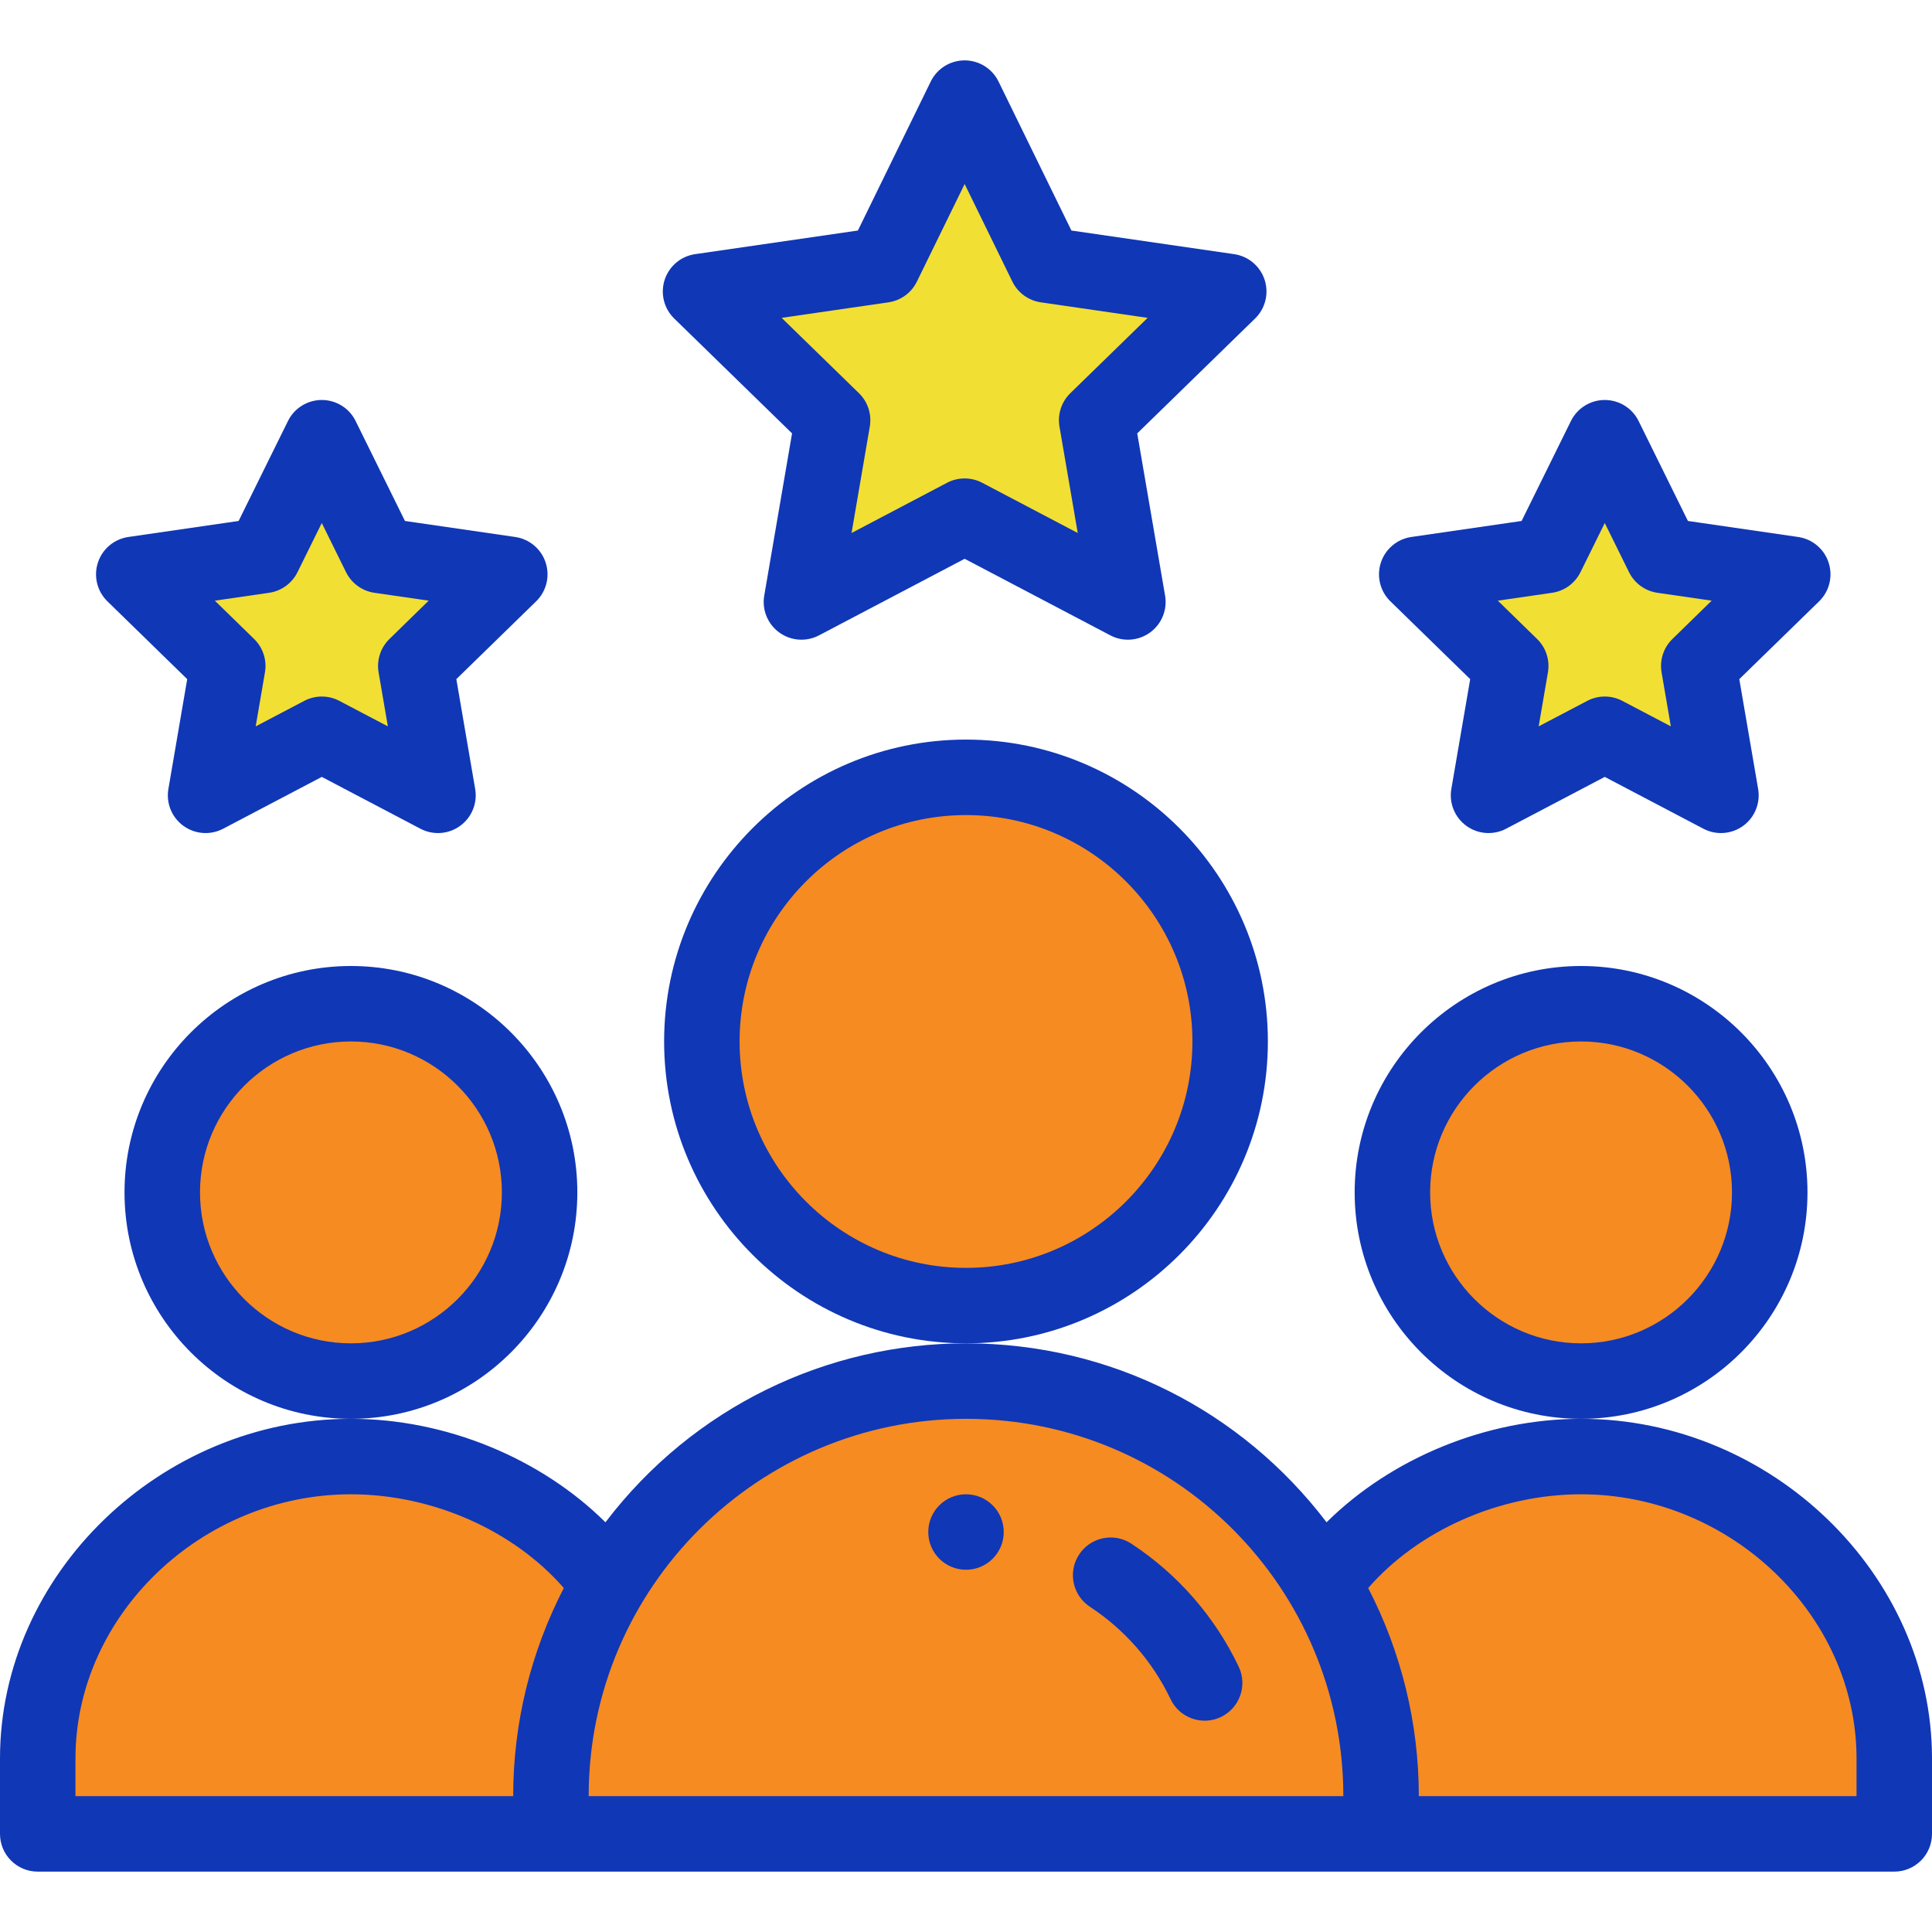
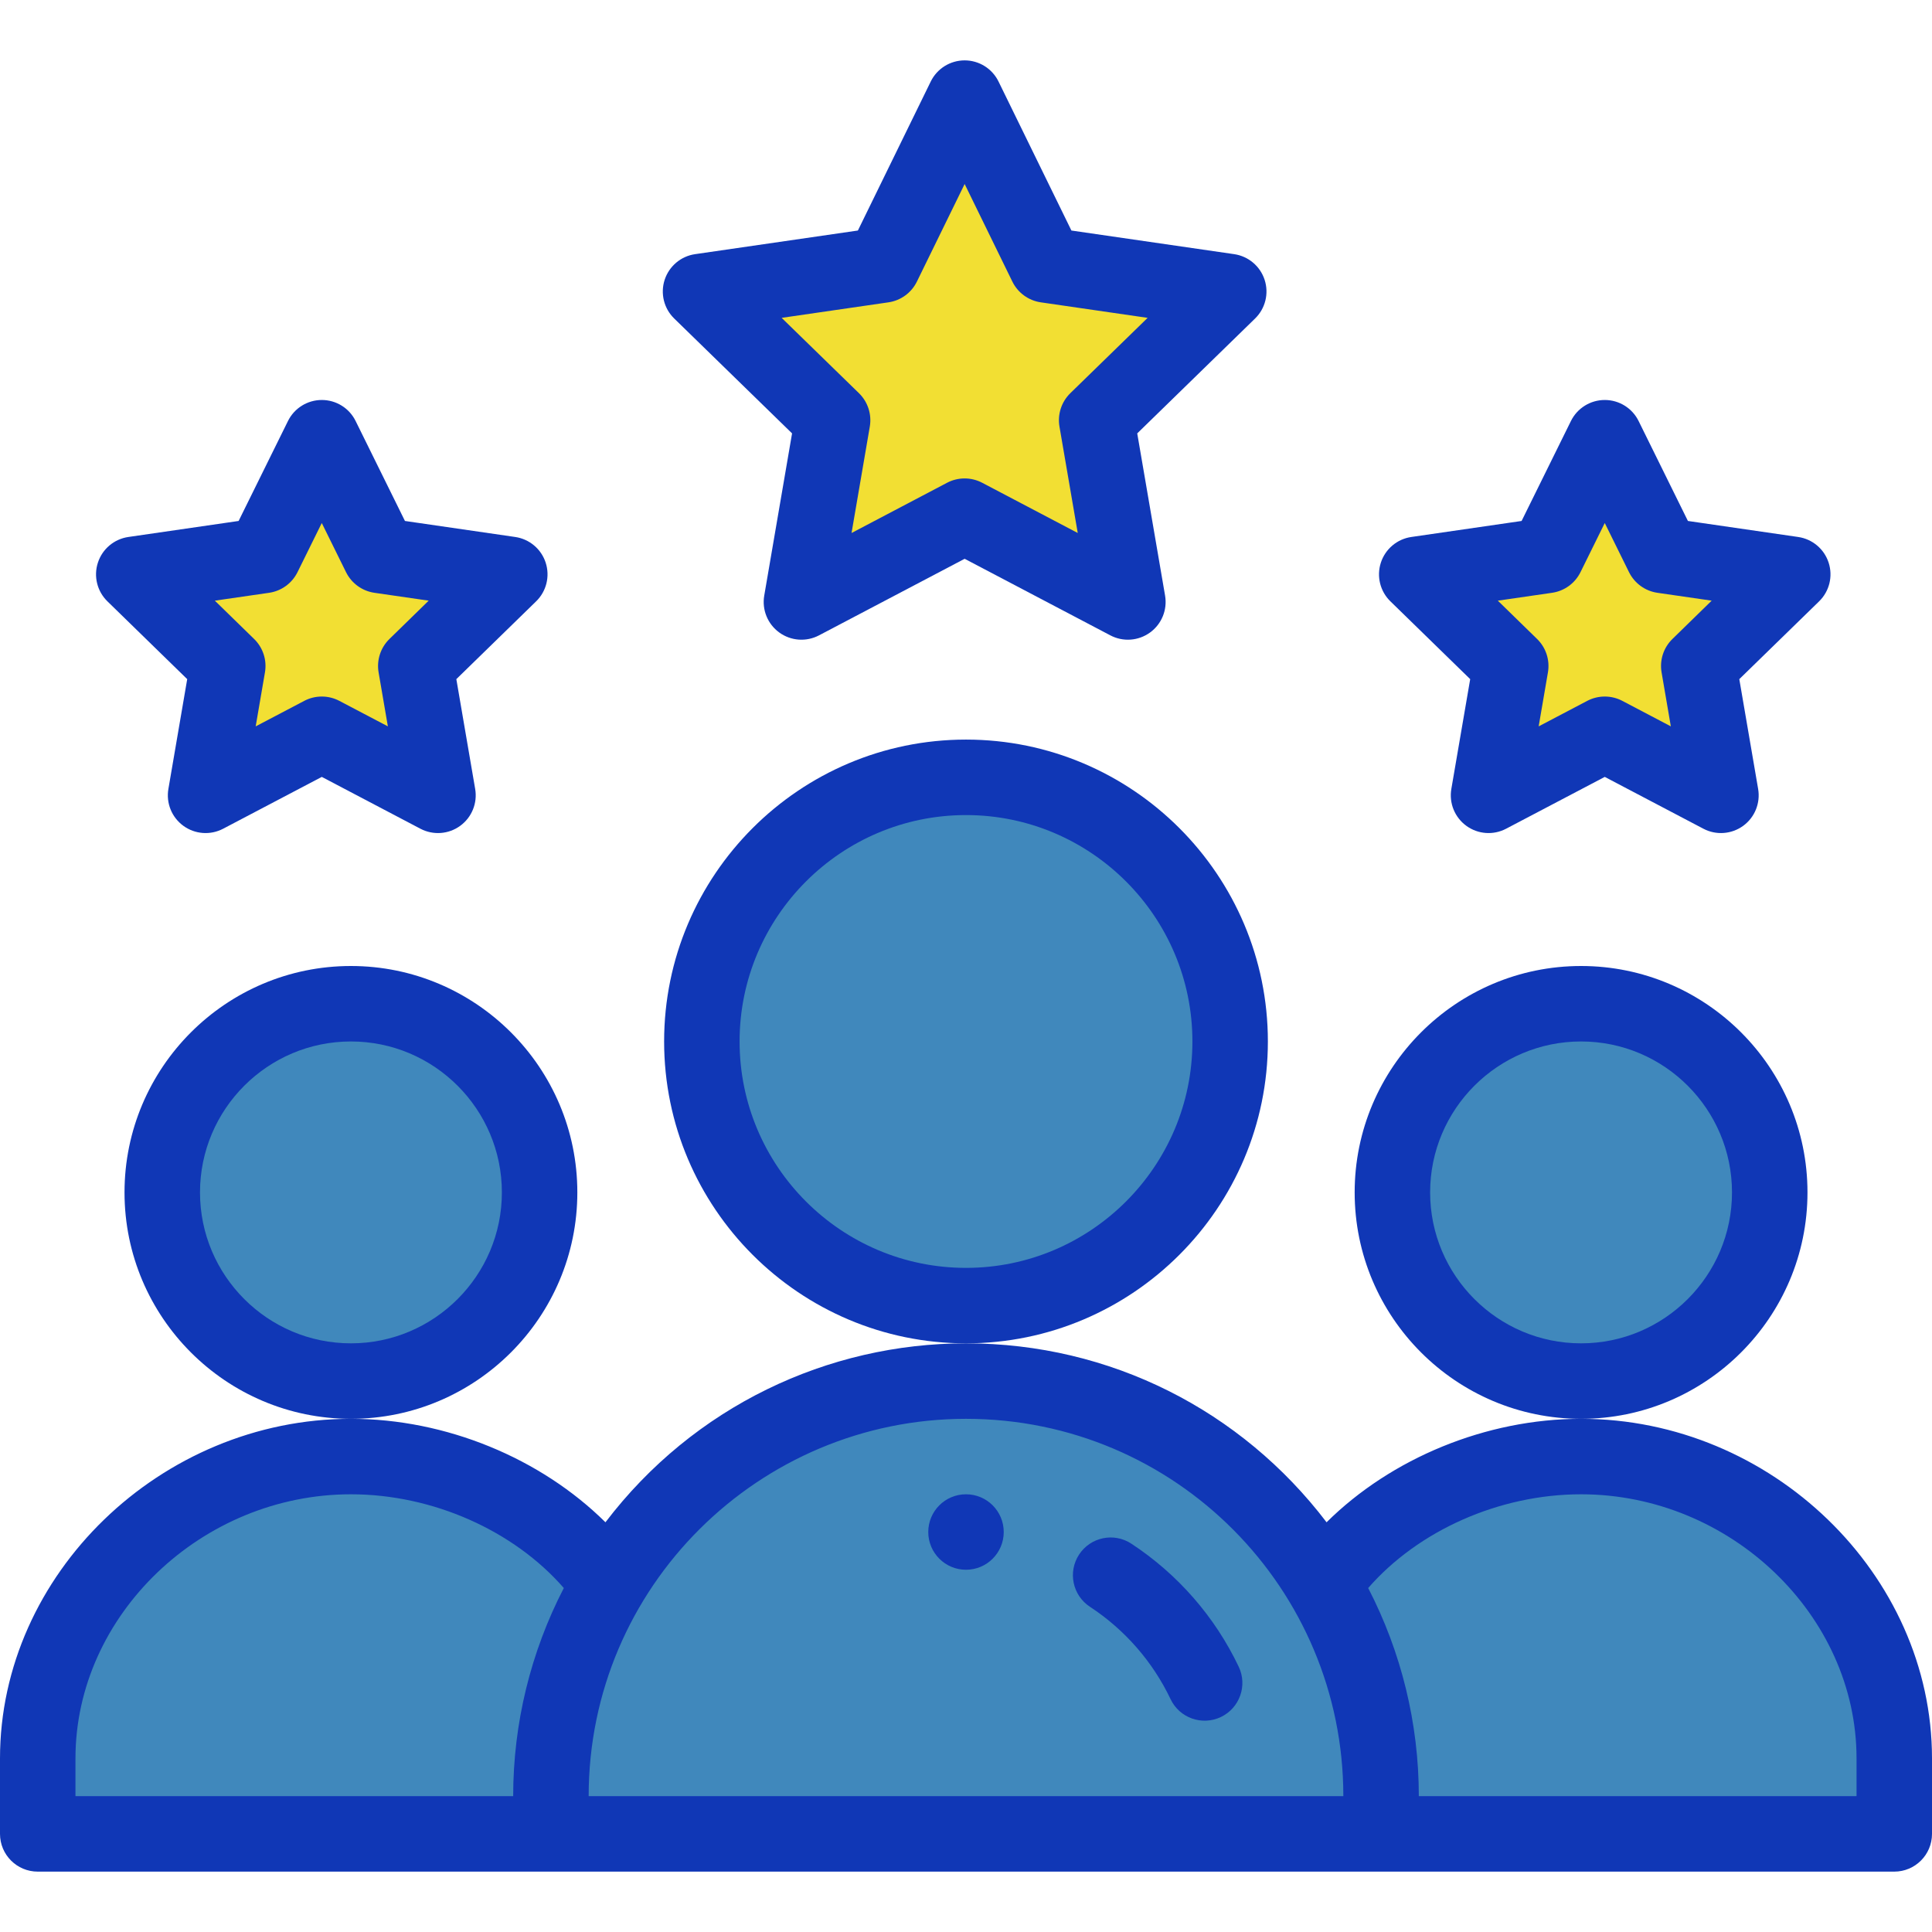
<svg xmlns="http://www.w3.org/2000/svg" width="100" height="100" viewBox="0 0 100 100" fill="none">
  <path d="M92.793 29.726L87.928 34.47L89.076 41.166L83.063 38.006L77.047 41.166L78.195 34.47L73.33 29.726L80.055 28.75L83.063 22.656L86.069 28.75L92.793 29.726Z" fill="#F2DF33" />
  <path d="M63.6 15.088L56.764 21.75L58.379 31.158C55.295 29.537 53.104 28.384 49.93 26.717L41.483 31.158L43.096 21.75L36.26 15.088L45.706 13.717L49.93 5.078L54.154 13.717L63.6 15.088Z" fill="#F2DF33" />
  <path d="M26.387 29.726L21.522 34.47L22.67 41.166L16.657 38.006L10.641 41.166L11.789 34.47L6.924 29.726L13.648 28.75L16.657 22.656L19.663 28.75L26.387 29.726Z" fill="#F2DF33" />
-   <path d="M81.836 75.391C76.56 75.391 71.31 78.004 68.482 82.008C64.719 75.68 57.834 71.484 50 71.484C42.139 71.484 35.264 75.707 31.518 82.008C28.69 78.004 23.44 75.391 18.164 75.391C9.535 75.391 1.953 82.387 1.953 91.016V94.922H98.047V91.016C98.047 82.387 90.465 75.391 81.836 75.391Z" fill="#F68B21" />
-   <path d="M91.602 61.719C91.602 67.112 87.229 71.484 81.836 71.484C76.443 71.484 72.07 67.112 72.07 61.719C72.07 56.325 76.443 51.953 81.836 51.953C87.229 51.953 91.602 56.325 91.602 61.719Z" fill="#F68B21" />
-   <path d="M63.672 53.906C63.672 61.457 57.551 67.578 50 67.578C42.449 67.578 36.328 61.457 36.328 53.906C36.328 46.355 42.449 40.234 50 40.234C57.551 40.234 63.672 46.355 63.672 53.906Z" fill="#F68B21" />
-   <path d="M27.93 61.719C27.93 67.112 23.557 71.484 18.164 71.484C12.771 71.484 8.398 67.112 8.398 61.719C8.398 56.325 12.771 51.953 18.164 51.953C23.557 51.953 27.93 56.325 27.93 61.719Z" fill="#F68B21" />
+   <path d="M81.836 75.391C76.56 75.391 71.31 78.004 68.482 82.008C64.719 75.68 57.834 71.484 50 71.484C42.139 71.484 35.264 75.707 31.518 82.008C28.69 78.004 23.44 75.391 18.164 75.391C9.535 75.391 1.953 82.387 1.953 91.016V94.922H98.047V91.016C98.047 82.387 90.465 75.391 81.836 75.391Z" fill="#4088BC" />
+   <path d="M91.602 61.719C91.602 67.112 87.229 71.484 81.836 71.484C76.443 71.484 72.07 67.112 72.07 61.719C72.07 56.325 76.443 51.953 81.836 51.953C87.229 51.953 91.602 56.325 91.602 61.719Z" fill="#4088BC" />
+   <path d="M63.672 53.906C63.672 61.457 57.551 67.578 50 67.578C42.449 67.578 36.328 61.457 36.328 53.906C36.328 46.355 42.449 40.234 50 40.234C57.551 40.234 63.672 46.355 63.672 53.906Z" fill="#4088BC" />
+   <path d="M27.93 61.719C27.93 67.112 23.557 71.484 18.164 71.484C12.771 71.484 8.398 67.112 8.398 61.719C8.398 56.325 12.771 51.953 18.164 51.953C23.557 51.953 27.93 56.325 27.93 61.719Z" fill="#4088BC" />
  <path d="M51.953 79.297C51.953 80.376 51.079 81.25 50 81.25C48.921 81.25 48.047 80.376 48.047 79.297C48.047 78.218 48.921 77.344 50 77.344C51.079 77.344 51.953 78.218 51.953 79.297Z" fill="#1037B6" />
  <path d="M93.555 61.719C93.555 55.257 88.298 50 81.836 50C75.374 50 70.117 55.257 70.117 61.719C70.117 68.181 75.374 73.438 81.836 73.438C88.298 73.438 93.555 68.181 93.555 61.719ZM81.836 69.531C77.528 69.531 74.023 66.026 74.023 61.719C74.023 57.411 77.528 53.906 81.836 53.906C86.144 53.906 89.648 57.411 89.648 61.719C89.648 66.026 86.144 69.531 81.836 69.531Z" fill="#1037B6" />
  <path d="M81.836 73.438C76.914 73.438 72.006 75.481 68.663 78.793C64.262 73.01 57.477 69.531 50 69.531C42.84 69.531 35.902 72.798 31.338 78.793C27.994 75.481 23.087 73.438 18.164 73.438C8.318 73.438 0 81.487 0 91.016V94.922C0 96.001 0.874 96.875 1.953 96.875H98.047C99.126 96.875 100 96.001 100 94.922V91.016C100 81.487 91.682 73.438 81.836 73.438ZM3.906 91.016C3.906 83.604 10.435 77.344 18.164 77.344C22.393 77.344 26.587 79.218 29.183 82.196C27.467 85.512 26.562 89.207 26.562 92.969H3.906V91.016ZM50 73.438C60.868 73.438 69.531 82.256 69.531 92.969H30.469C30.469 82.113 39.309 73.438 50 73.438ZM96.094 92.969H73.438C73.438 89.207 72.533 85.512 70.817 82.196C73.413 79.218 77.607 77.344 81.836 77.344C89.564 77.344 96.094 83.604 96.094 91.016V92.969Z" fill="#1037B6" />
  <path d="M29.883 61.719C29.883 55.257 24.626 50 18.164 50C11.702 50 6.445 55.257 6.445 61.719C6.445 68.181 11.702 73.438 18.164 73.438C24.626 73.438 29.883 68.181 29.883 61.719ZM18.164 69.531C13.857 69.531 10.352 66.026 10.352 61.719C10.352 57.411 13.857 53.906 18.164 53.906C22.472 53.906 25.977 57.411 25.977 61.719C25.977 66.026 22.472 69.531 18.164 69.531Z" fill="#1037B6" />
  <path d="M65.625 53.906C65.625 45.29 58.616 38.281 50 38.281C41.384 38.281 34.375 45.29 34.375 53.906C34.375 62.522 41.384 69.531 50 69.531C58.616 69.531 65.625 62.522 65.625 53.906ZM50 65.625C43.538 65.625 38.281 60.368 38.281 53.906C38.281 47.444 43.538 42.188 50 42.188C56.462 42.188 61.719 47.444 61.719 53.906C61.719 60.368 56.462 65.625 50 65.625Z" fill="#1037B6" />
  <path d="M65.457 14.484C65.227 13.777 64.616 13.262 63.88 13.155L55.456 11.932L51.684 4.221C51.356 3.55 50.676 3.125 49.93 3.125C49.183 3.125 48.503 3.55 48.175 4.22L44.404 11.932L35.979 13.155C35.243 13.261 34.632 13.777 34.402 14.484C34.173 15.192 34.364 15.968 34.897 16.486L40.997 22.432L39.557 30.828C39.431 31.561 39.733 32.301 40.335 32.738C40.933 33.173 41.73 33.234 42.392 32.886L49.93 28.923L57.471 32.886C58.128 33.233 58.925 33.175 59.527 32.738C60.129 32.301 60.43 31.561 60.304 30.827L58.863 22.432L64.963 16.486C65.495 15.968 65.687 15.192 65.457 14.484ZM55.4 20.351C54.94 20.8 54.729 21.447 54.838 22.08L55.784 27.588L50.838 24.988C50.269 24.689 49.589 24.689 49.02 24.988L44.076 27.588L45.021 22.08C45.129 21.446 44.919 20.8 44.459 20.351L40.458 16.452L45.985 15.649C46.624 15.557 47.176 15.154 47.459 14.574L49.93 9.524L52.399 14.574C52.683 15.155 53.235 15.557 53.873 15.649L59.401 16.452L55.4 20.351Z" fill="#1037B6" />
  <path d="M94.65 29.123C94.421 28.416 93.81 27.901 93.073 27.794L87.366 26.965L84.814 21.792C84.485 21.125 83.807 20.703 83.063 20.703C83.063 20.703 83.063 20.703 83.062 20.703C82.319 20.703 81.64 21.125 81.311 21.792L78.758 26.965L73.049 27.794C72.314 27.901 71.703 28.416 71.473 29.123C71.243 29.83 71.434 30.606 71.967 31.125L76.097 35.152L75.121 40.836C74.996 41.569 75.297 42.309 75.899 42.746C76.5 43.183 77.297 43.241 77.955 42.895L83.062 40.212L88.168 42.895C88.825 43.241 89.623 43.183 90.225 42.746C90.826 42.31 91.126 41.569 91.001 40.836L90.026 35.152L94.157 31.125C94.689 30.606 94.88 29.83 94.65 29.123ZM86.565 33.073C86.104 33.521 85.894 34.167 86.003 34.801L86.482 37.596L83.972 36.277C83.402 35.978 82.723 35.978 82.154 36.277L79.641 37.597L80.121 34.801C80.229 34.167 80.019 33.521 79.559 33.073L77.527 31.09L80.335 30.683C80.972 30.591 81.522 30.191 81.806 29.615L83.062 27.071L84.317 29.614C84.602 30.191 85.152 30.591 85.788 30.683L88.596 31.09L86.565 33.073Z" fill="#1037B6" />
  <path d="M28.244 29.123C28.015 28.416 27.403 27.901 26.667 27.794L20.96 26.965L18.407 21.792C18.079 21.125 17.401 20.703 16.657 20.703C15.913 20.703 15.234 21.125 14.905 21.792L12.351 26.965L6.643 27.794C5.908 27.901 5.296 28.416 5.067 29.123C4.836 29.83 5.028 30.606 5.56 31.125L9.69 35.152L8.716 40.836C8.59 41.569 8.891 42.309 9.493 42.746C10.094 43.183 10.891 43.241 11.55 42.895L16.656 40.212L21.761 42.895C22.424 43.243 23.22 43.181 23.818 42.746C24.419 42.31 24.721 41.569 24.595 40.836L23.62 35.152L27.75 31.125C28.283 30.606 28.474 29.83 28.244 29.123ZM20.158 33.073C19.698 33.521 19.488 34.167 19.596 34.801L20.076 37.596L17.564 36.277C16.996 35.978 16.316 35.978 15.748 36.277L13.234 37.597L13.714 34.801C13.823 34.167 13.613 33.521 13.152 33.073L11.12 31.09L13.929 30.683C14.565 30.591 15.115 30.191 15.399 29.615L16.655 27.071L17.91 29.614C18.195 30.191 18.745 30.591 19.381 30.683L22.189 31.09L20.158 33.073Z" fill="#1037B6" />
  <path d="M58.559 79.901C57.657 79.308 56.447 79.559 55.855 80.461C55.262 81.362 55.513 82.573 56.414 83.166C58.22 84.352 59.664 86.006 60.589 87.949C61.051 88.921 62.215 89.337 63.191 88.873C64.165 88.409 64.579 87.244 64.116 86.27C62.884 83.682 60.962 81.48 58.559 79.901Z" fill="#1037B6" />
</svg>
